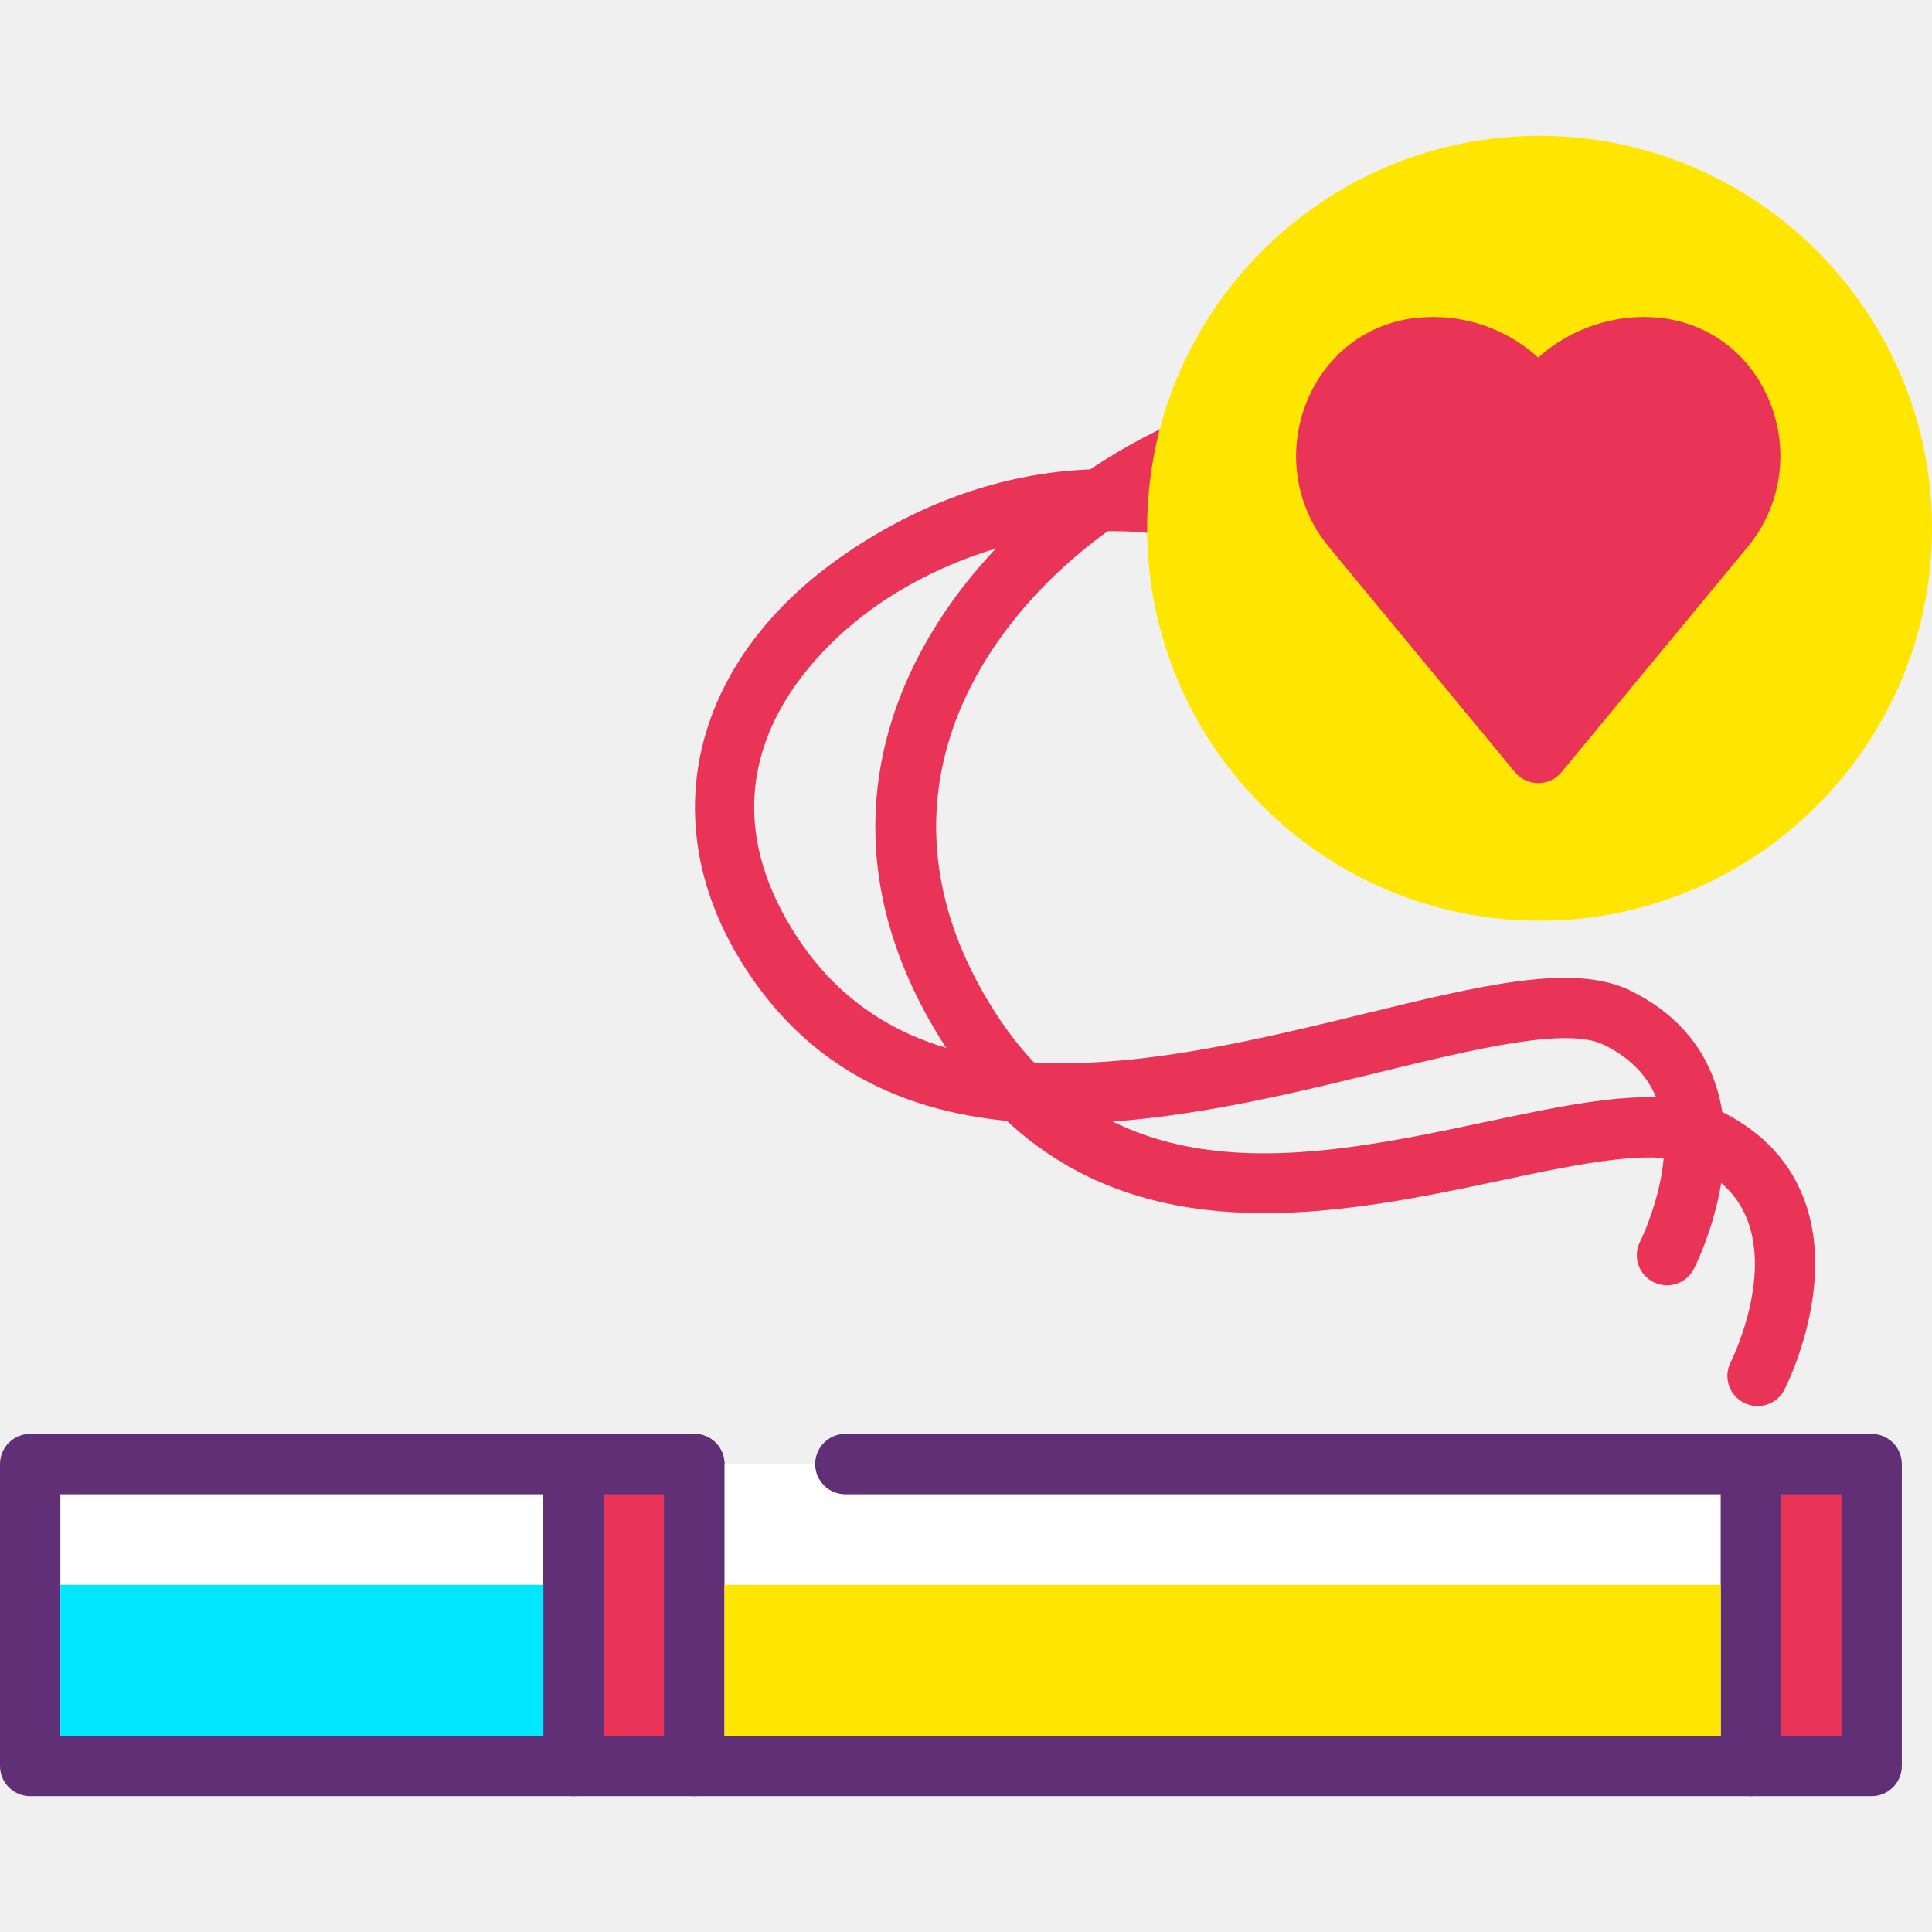
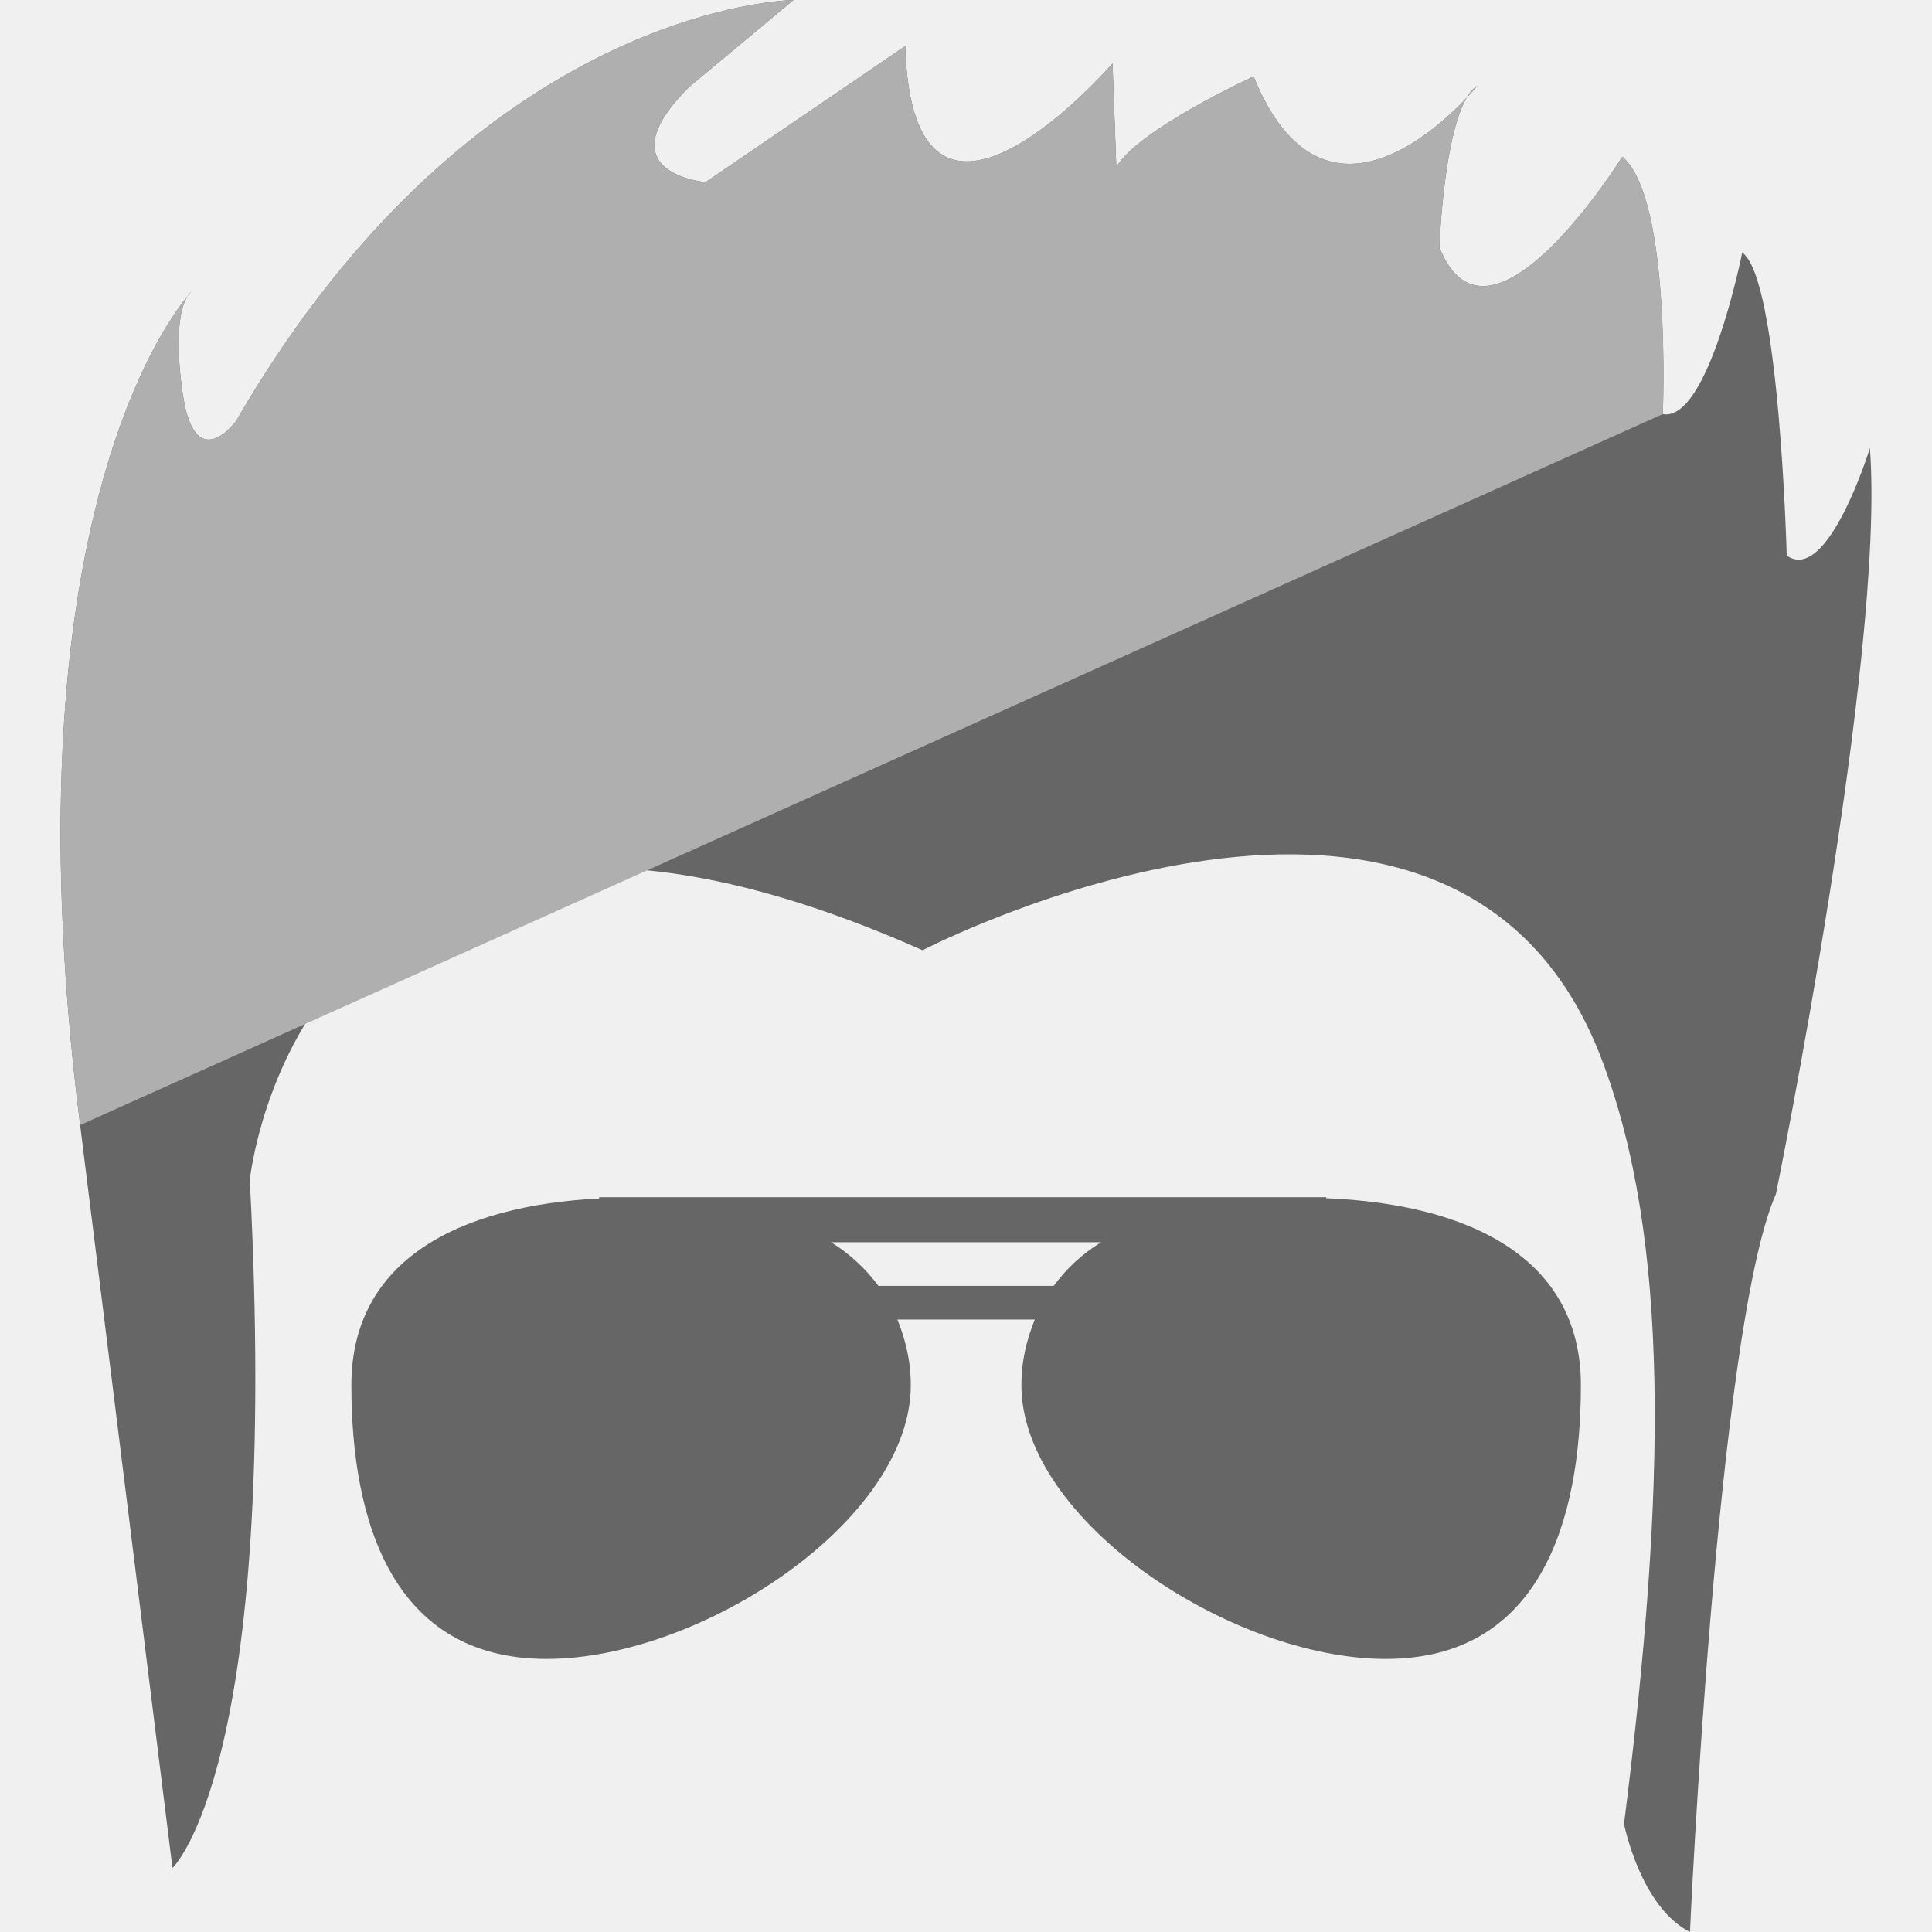
- <svg xmlns="http://www.w3.org/2000/svg" version="1.1" id="Capa_1" x="0px" y="0px" width="48px" height="48px" viewBox="0 0 436.907 436.907" style="enable-background:new 0 0 436.907 436.907;" xml:space="preserve">
+ <svg xmlns="http://www.w3.org/2000/svg" version="1.1" id="Capa_1" x="0px" y="0px" width="64px" height="64px" viewBox="0 0 30.55 30.55" style="enable-background:new 0 0 30.55 30.55;" xml:space="preserve">
  <g>
-     <path style="fill:#EA3457;" d="M397.454,317.972c-1.05,0-2.12-0.241-3.12-0.759c-3.347-1.72-4.663-5.833-2.951-9.18l0,0   c0.09-0.174,8.723-17.388,4.13-31.16c-1.944-5.827-5.984-10.173-12.353-13.3c-8.414-4.12-25.67-0.466-43.95,3.413   c-40.033,8.487-94.877,20.127-127.107-32.98c-22.333-36.794-14.147-67.934-3.343-87.579c21.357-38.847,66.434-60.467,98-61.094   c0.046,0,0.094,0,0.14,0c3.707,0,6.746,2.966,6.823,6.694c0.073,3.767-2.924,6.886-6.69,6.96   c-28.133,0.553-68.106,20.913-86.31,54.019c-9.066,16.486-15.896,42.694,3.053,73.919c27.203,44.82,72.573,35.2,112.604,26.706   c21.543-4.567,40.146-8.513,52.791-2.313c9.713,4.76,16.217,11.933,19.319,21.306c6.376,19.267-4.497,40.74-4.96,41.646   C402.316,316.626,399.93,317.972,397.454,317.972z" />
-     <path style="fill:#EA3457;" d="M376.974,290.666c-1.05,0-2.12-0.241-3.12-0.759c-3.347-1.72-4.666-5.833-2.947-9.18   c0.133-0.266,8.711-17.42,4.127-31.16c-1.944-5.827-5.984-10.173-12.353-13.3c-8.404-4.099-29.034,0.92-50.883,6.24   c-47.406,11.566-112.353,27.407-144.531-25.6c-19.504-32.133-10.303-67.994,23.443-91.346c46.769-32.367,98.886-20.9,122.25,8.873   c2.326,2.966,1.811,7.253-1.157,9.586c-2.959,2.319-7.253,1.819-9.583-1.161c-24.463-31.174-72.89-27.426-103.74-6.074   c-10.554,7.299-43.139,34.154-19.54,73.04c26.984,44.447,83.893,30.56,129.623,19.42c26.418-6.439,47.273-11.547,60.126-5.233   c9.713,4.76,16.217,11.933,19.319,21.306c6.376,19.267-4.497,40.74-4.96,41.646C381.836,289.319,379.45,290.666,376.974,290.666z" />
-   </g>
-   <rect x="6.827" y="331.093" style="fill:#FFFFFF;" width="122.88" height="68.267" />
-   <path style="fill:#602F75;" d="M129.707,406.187H6.827c-3.77,0-6.827-3.053-6.827-6.827v-68.267c0-3.773,3.057-6.827,6.827-6.827  h122.88c3.77,0,6.827,3.053,6.827,6.827v68.267C136.533,403.133,133.477,406.187,129.707,406.187z M13.653,392.533H122.88V337.92  H13.653V392.533z" />
-   <rect x="129.707" y="331.093" style="fill:#EA3457;" width="27.307" height="68.267" />
-   <path style="fill:#602F75;" d="M157.013,406.187h-27.307c-3.77,0-6.827-3.053-6.827-6.827v-68.267c0-3.773,3.057-6.827,6.827-6.827  h27.307c3.77,0,6.827,3.053,6.827,6.827v68.267C163.84,403.133,160.783,406.187,157.013,406.187z M136.533,392.533h13.653V337.92  h-13.653V392.533z" />
-   <rect x="395.947" y="331.093" style="fill:#EA3457;" width="27.307" height="68.267" />
-   <path style="fill:#602F75;" d="M423.253,406.187h-27.307c-3.77,0-6.827-3.053-6.827-6.827v-68.267c0-3.773,3.057-6.827,6.827-6.827  h27.307c3.77,0,6.827,3.053,6.827,6.827v68.267C430.08,403.133,427.023,406.187,423.253,406.187z M402.773,392.533h13.653V337.92  h-13.653V392.533z" />
-   <polyline style="fill:#FFFFFF;" points="191.174,331.093 395.947,331.093 395.947,399.36 157.013,399.36 157.013,331.093 " />
-   <path style="fill:#602F75;" d="M395.947,406.187H157.013c-3.77,0-6.827-3.053-6.827-6.827v-68.267c0-3.773,3.057-6.827,6.827-6.827  s6.827,3.053,6.827,6.827v61.44h225.28V337.92H191.174c-3.77,0-6.827-3.053-6.827-6.827s3.057-6.827,6.827-6.827h204.773  c3.77,0,6.827,3.053,6.827,6.827v68.267C402.773,403.133,399.717,406.187,395.947,406.187z" />
-   <g>
-     <circle style="fill:#FFE600;" cx="348.16" cy="119.467" r="81.92" />
-     <path style="fill:#FFE600;" d="M348.16,208.213c-48.937,0-88.747-39.813-88.747-88.747s39.81-88.747,88.747-88.747   s88.747,39.813,88.747,88.747S397.097,208.213,348.16,208.213z M348.16,44.373c-41.407,0-75.093,33.686-75.093,75.093   s33.686,75.093,75.093,75.093s75.093-33.686,75.093-75.093S389.567,44.373,348.16,44.373z" />
+     <path d="M1.267,17.79C0.003,7.751,3.022,4.618,3.022,4.618S2.694,4.813,2.884,6.191C2.898,6.285,2.914,6.37,2.929,6.444   c0.234,1.003,0.806,0.21,0.806,0.21C7.564,0.047,12.548,0,12.548,0l-1.646,1.371C9.521,2.743,11.158,2.88,11.158,2.88l3.156-2.152   c0.116,3.936,3.278,0.275,3.278,0.275l0.06,1.641c0.331-0.59,2.17-1.435,2.17-1.435c1.232,3.021,3.539,0.146,3.539,0.146   c-0.524,0.325-0.6,2.555-0.6,2.555c0.779,1.97,2.892-1.432,2.892-1.432c0.785,0.658,0.64,4.07,0.64,4.07   c0.721,0.134,1.256-2.553,1.256-2.553c0.589,0.396,0.704,4.79,0.704,4.79c0.651,0.461,1.315-1.7,1.315-1.7   c0.25,3.28-1.486,11.797-1.486,11.797c-0.929,2.097-1.359,11.668-1.359,11.668c-0.785-0.396-1.043-1.709-1.043-1.709   c0.679-5.375,0.718-9.241-0.344-12.067c-2.306-6.129-10.748-1.748-10.748-1.748C4.769,10.66,3.95,18.658,3.95,18.658   c0.488,9.312-1.223,10.879-1.223,10.879S1.634,20.727,1.267,17.79z M24.998,21.904c0,2.142-0.645,4.328-3.085,4.328   c-2.443,0-5.762-2.188-5.762-4.328c0-0.395,0.087-0.729,0.212-1.039H14.19c0.125,0.31,0.212,0.646,0.212,1.039   c0,2.142-3.317,4.328-5.76,4.328c-2.442,0-3.086-2.188-3.086-4.328c0-1.989,1.717-2.84,3.919-2.953v-0.02h11.494v0.016   C23.222,19.038,24.998,19.883,24.998,21.904z M16.662,20.333c0.201-0.271,0.445-0.504,0.75-0.69h-4.271   c0.304,0.188,0.548,0.422,0.75,0.69H16.662z" fill="#666666" />
  </g>
  <g>
-     <path style="fill:#EA3457;" d="M305.705,119.248c-12.355-14.954-3.813-38.634,15.485-40.595c0.959-0.097,1.93-0.147,2.915-0.147   c9.921,0,18.65,5.074,23.757,12.762c5.106-7.689,13.834-12.762,23.757-12.762c0.985,0,1.956,0.049,2.915,0.147   c19.297,1.959,27.839,25.641,15.485,40.595l-42.155,51.022L305.705,119.248z" />
-     <path style="fill:#EA3457;" d="M347.86,177.101L347.86,177.101c-2.036,0-3.966-0.906-5.263-2.48l-42.153-51.026   c-7.574-9.16-9.443-21.76-4.883-32.867c4.379-10.673,13.703-17.727,24.94-18.867c1.171-0.119,2.381-0.179,3.603-0.179   c8.904,0,17.326,3.333,23.757,9.18c7.313-6.647,17.521-10.027,27.38-8.994c11.216,1.133,20.54,8.187,24.921,18.854   c4.56,11.114,2.69,23.707-4.879,32.874l-42.156,51.026C351.826,176.193,349.897,177.101,347.86,177.101z M324.103,85.333   c-0.744,0-1.48,0.034-2.203,0.106c-6.25,0.64-11.237,4.453-13.706,10.467c-2.644,6.439-1.58,13.72,2.777,18.993l0,0l36.89,44.653   l36.893-44.653c4.357-5.274,5.42-12.553,2.777-18.993c-2.47-6.013-7.46-9.827-13.689-10.46c-8.009-0.847-15.836,2.9-20.294,9.6   c-2.533,3.801-8.841,3.801-11.373,0C338.133,88.967,331.38,85.333,324.103,85.333z" />
+     <path d="M1.267,17.79C0.003,7.751,3.022,4.618,3.022,4.618S2.694,4.813,2.884,6.191C2.898,6.285,2.914,6.37,2.929,6.444   c0.234,1.003,0.806,0.21,0.806,0.21C7.564,0.047,12.548,0,12.548,0l-1.646,1.371C9.521,2.743,11.158,2.88,11.158,2.88l3.156-2.152   c0.116,3.936,3.278,0.275,3.278,0.275l0.06,1.641c0.331-0.59,2.17-1.435,2.17-1.435c1.232,3.021,3.539,0.146,3.539,0.146   c-0.524,0.325-0.6,2.555-0.6,2.555c0.779,1.97,2.892-1.432,2.892-1.432c0.785,0.658,0.64,4.07,0.64,4.07   c0.721,4.79,0.704,4.79c0.651,0.461,1.315-1.7,1.315-1.7   c0.25,3.28-1.486,11.797-1.486,11.797c-0.929,2.097-1.359,11.668-1.359,11.668c-0.785-0.396-1.043-1.709-1.043-1.709   c0.679-5.375,0.718-9.241-0.344-12.067c-2.306-6.129-10.748-1.748-10.748-1.748C4.769,10.66,3.95,18.658,3.95,18.658   c0.488,9.312-1.223,10.879-1.223,10.879S1.634,20.727,1.267,17.79z M24.998,21.904c0,2.142-0.645,4.328-3.085,4.328   c-2.443,0-5.762-2.188-5.762-4.328c0-0.395,0.087-0.729,0.212-1.039H14.19c0.125,0.31,0.212,0.646,0.212,1.039   c0,2.142-3.317,4.328-5.76,4.328c-2.442,0-3.086-2.188-3.086-4.328c0-1.989,1.717-2.84,3.919-2.953v-0.02h11.494v0.016   C23.222,19.038,24.998,19.883,24.998,21.904z M16.662,20.333c0.201-0.271,0.445-0.504,0.75-0.69h-4.271   c0.304,0.188,0.548,0.422,0.75,0.69H16.662z" fill="#afafaf" />
  </g>
-   <rect x="13.653" y="358.4" style="fill:#00E7FF;" width="109.227" height="34.133" />
-   <rect x="163.84" y="358.4" style="fill:#FFE600;" width="225.28" height="34.133" />
-   <g>
- </g>
-   <g>
- </g>
-   <g>
- </g>
-   <g>
- </g>
-   <g>
- </g>
-   <g>
- </g>
-   <g>
- </g>
-   <g>
- </g>
-   <g>
- </g>
-   <g>
- </g>
-   <g>
- </g>
-   <g>
- </g>
-   <g>
- </g>
-   <g>
- </g>
-   <g>
- </g>
</svg>
